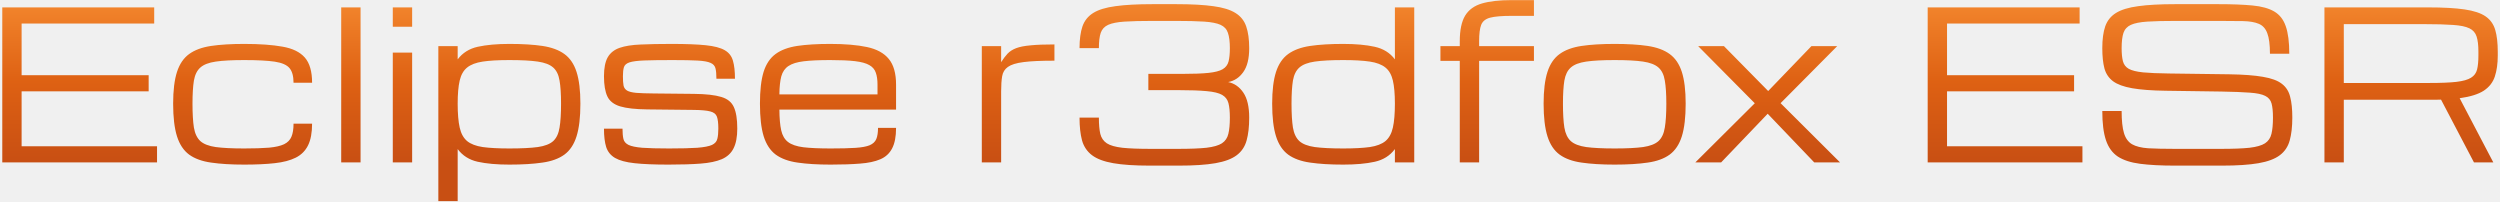
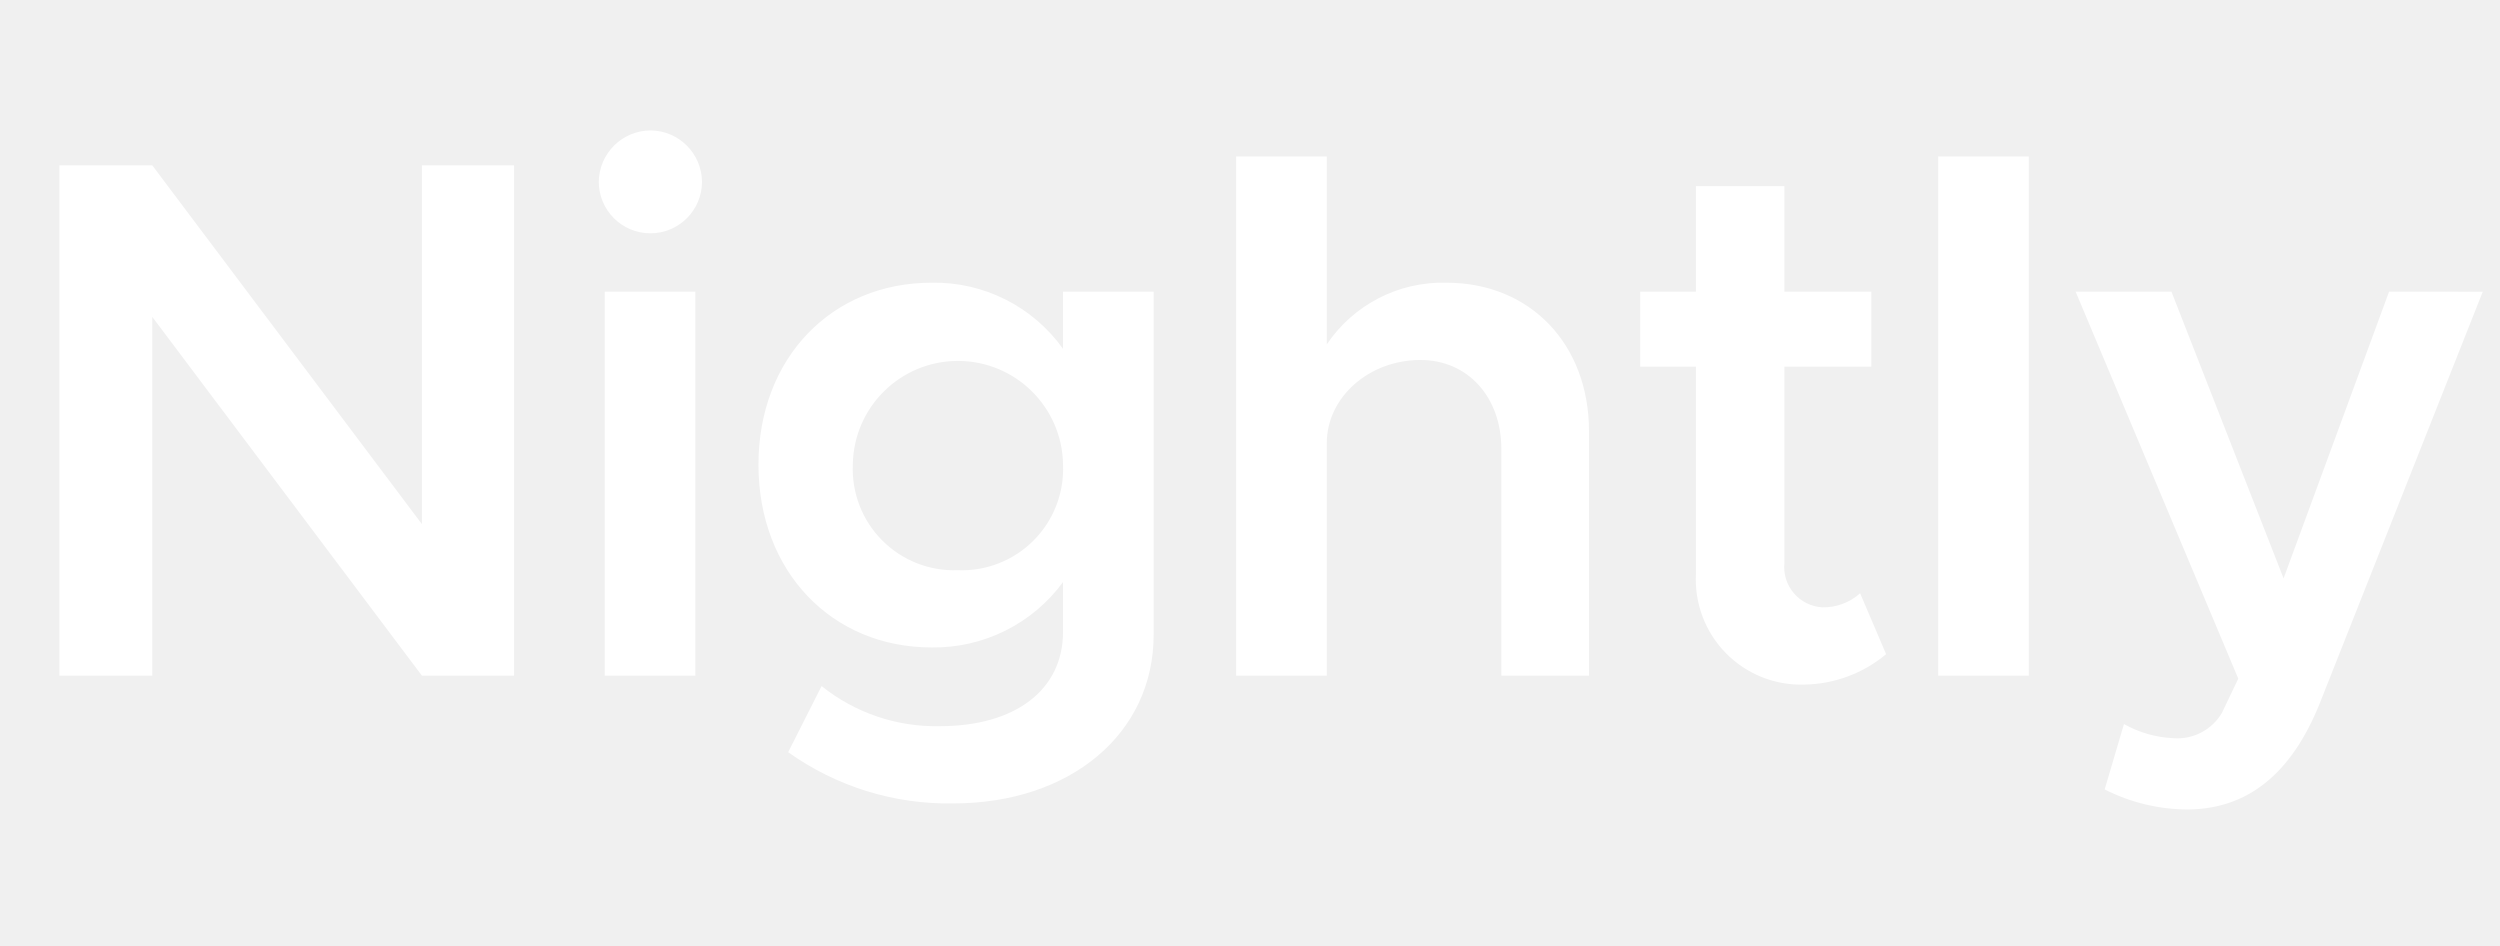
- <svg xmlns="http://www.w3.org/2000/svg" width="596px" height="48px" viewBox="0 0 595 48" version="1.1">
-   <defs>
-     <linearGradient id="linear0" gradientUnits="userSpaceOnUse" x1="119.626" y1="3" x2="119.626" y2="592" gradientTransform="matrix(0.0652913,0,0,0.0653951,0,0)">
-       <stop offset="0" style="stop-color:rgb(95.294%,52.549%,17.647%);stop-opacity:1;" />
-       <stop offset="0.5" style="stop-color:rgb(87.059%,38.039%,7.451%);stop-opacity:1;" />
-       <stop offset="1" style="stop-color:rgb(78.431%,30.98%,7.451%);stop-opacity:1;" />
-     </linearGradient>
-   </defs>
-   <g id="surface1">
-     <path style=" stroke:none;fill-rule:nonzero;fill:url(#linear0);" d="M 0.043 38.715 L 0.043 1.762 L 36.262 1.762 L 36.262 5.609 L 4.652 5.609 L 4.652 17.93 L 34.941 17.93 L 34.941 21.777 L 4.652 21.777 L 4.652 34.863 L 36.938 34.863 L 36.938 38.715 Z M 57.715 39.242 C 54.621 39.242 51.996 39.082 49.836 38.762 C 47.672 38.457 45.926 37.824 44.598 36.863 C 43.27 35.883 42.301 34.422 41.691 32.484 C 41.082 30.543 40.777 27.953 40.777 24.711 C 40.777 21.57 41.082 19.051 41.691 17.156 C 42.301 15.266 43.27 13.84 44.598 12.875 C 45.926 11.914 47.672 11.273 49.836 10.949 C 51.996 10.629 54.621 10.469 57.715 10.469 C 61.41 10.469 64.453 10.688 66.84 11.121 C 69.242 11.535 71.02 12.402 72.172 13.719 C 73.324 15.031 73.902 17.039 73.902 19.73 L 69.48 19.73 C 69.48 18.176 69.164 17.012 68.523 16.242 C 67.883 15.473 66.711 14.961 65.016 14.703 C 63.316 14.449 60.883 14.32 57.715 14.32 C 54.863 14.32 52.605 14.438 50.938 14.68 C 49.273 14.922 48.051 15.395 47.266 16.098 C 46.48 16.789 45.969 17.824 45.727 19.203 C 45.504 20.582 45.391 22.418 45.391 24.711 C 45.391 27.086 45.504 28.988 45.727 30.414 C 45.969 31.84 46.48 32.914 47.266 33.637 C 48.051 34.344 49.273 34.816 50.938 35.059 C 52.605 35.281 54.863 35.395 57.715 35.395 C 60.133 35.395 62.109 35.328 63.645 35.203 C 65.184 35.059 66.375 34.785 67.227 34.383 C 68.074 33.965 68.656 33.371 68.977 32.602 C 69.316 31.816 69.48 30.773 69.48 29.477 L 73.902 29.477 C 73.902 31.625 73.582 33.348 72.941 34.648 C 72.301 35.945 71.324 36.926 70.012 37.582 C 68.699 38.242 67.016 38.684 64.969 38.906 C 62.934 39.133 60.516 39.242 57.715 39.242 Z M 80.844 38.715 L 80.844 1.762 L 85.457 1.762 L 85.457 38.715 Z M 93.141 38.715 L 93.141 12.539 L 97.754 12.539 L 97.754 38.715 Z M 93.141 6.379 L 93.141 1.762 L 97.754 1.762 L 97.754 6.379 Z M 133.254 24.711 C 133.254 22.418 133.137 20.582 132.895 19.203 C 132.672 17.824 132.164 16.789 131.383 16.098 C 130.598 15.395 129.371 14.922 127.707 14.68 C 126.059 14.438 123.801 14.32 120.934 14.32 C 118.324 14.32 116.207 14.438 114.59 14.68 C 112.973 14.922 111.734 15.395 110.867 16.098 C 110.004 16.789 109.41 17.824 109.09 19.203 C 108.77 20.582 108.609 22.418 108.609 24.711 C 108.609 27.086 108.77 28.988 109.09 30.414 C 109.41 31.84 110.004 32.914 110.867 33.637 C 111.734 34.344 112.973 34.816 114.59 35.059 C 116.207 35.281 118.324 35.395 120.934 35.395 C 123.801 35.395 126.059 35.281 127.707 35.059 C 129.371 34.816 130.598 34.344 131.383 33.637 C 132.164 32.914 132.672 31.84 132.895 30.414 C 133.137 28.988 133.254 27.086 133.254 24.711 Z M 104 47.953 L 104 11 L 108.609 11 L 108.609 14.152 C 109.781 12.594 111.383 11.594 113.414 11.145 C 115.465 10.695 117.969 10.469 120.934 10.469 C 124.039 10.469 126.664 10.629 128.812 10.949 C 130.973 11.273 132.719 11.914 134.047 12.875 C 135.379 13.84 136.348 15.266 136.953 17.156 C 137.562 19.051 137.867 21.57 137.867 24.711 C 137.867 27.953 137.562 30.543 136.953 32.484 C 136.348 34.422 135.379 35.883 134.047 36.863 C 132.719 37.824 130.973 38.457 128.812 38.762 C 126.664 39.082 124.039 39.242 120.934 39.242 C 117.969 39.242 115.465 39.02 113.414 38.57 C 111.383 38.121 109.781 37.109 108.609 35.539 L 108.609 47.953 Z M 158.883 39.242 C 155.52 39.242 152.816 39.133 150.766 38.906 C 148.73 38.684 147.188 38.266 146.129 37.656 C 145.09 37.047 144.383 36.18 144.016 35.059 C 143.664 33.934 143.488 32.477 143.488 30.68 L 147.906 30.68 C 147.906 31.688 147.98 32.508 148.125 33.133 C 148.266 33.742 148.676 34.215 149.348 34.551 C 150.02 34.871 151.109 35.098 152.617 35.227 C 154.137 35.336 156.266 35.395 159.004 35.395 C 161.902 35.395 164.152 35.336 165.754 35.227 C 167.371 35.098 168.531 34.871 169.238 34.551 C 169.941 34.215 170.367 33.734 170.508 33.109 C 170.672 32.484 170.75 31.656 170.75 30.629 C 170.75 29.379 170.637 28.441 170.414 27.816 C 170.191 27.191 169.66 26.773 168.828 26.566 C 167.996 26.34 166.668 26.219 164.84 26.203 L 153.84 26.082 C 151.004 26.051 148.844 25.812 147.355 25.363 C 145.867 24.914 144.848 24.125 144.305 23.004 C 143.762 21.867 143.488 20.254 143.488 18.168 C 143.488 16.227 143.785 14.727 144.375 13.668 C 144.984 12.609 145.93 11.855 147.211 11.406 C 148.492 10.961 150.156 10.695 152.207 10.613 C 154.258 10.52 156.73 10.469 159.629 10.469 C 163.039 10.469 165.746 10.574 167.746 10.781 C 169.766 10.992 171.27 11.383 172.262 11.961 C 173.273 12.539 173.93 13.383 174.234 14.488 C 174.555 15.578 174.715 17.004 174.715 18.77 L 170.293 18.77 C 170.293 17.727 170.223 16.91 170.078 16.316 C 169.934 15.707 169.539 15.266 168.898 14.992 C 168.277 14.703 167.25 14.52 165.824 14.438 C 164.418 14.359 162.43 14.32 159.867 14.32 C 156.953 14.32 154.688 14.352 153.07 14.414 C 151.453 14.48 150.285 14.633 149.566 14.871 C 148.844 15.113 148.402 15.496 148.242 16.027 C 148.082 16.539 148.004 17.254 148.004 18.168 C 148.004 19.098 148.051 19.836 148.148 20.383 C 148.258 20.91 148.539 21.312 148.988 21.586 C 149.438 21.855 150.164 22.043 151.172 22.137 C 152.199 22.219 153.625 22.266 155.449 22.281 L 164.938 22.379 C 167.789 22.41 169.949 22.652 171.422 23.102 C 172.91 23.535 173.922 24.344 174.449 25.531 C 174.992 26.699 175.266 28.402 175.266 30.629 C 175.266 32.637 174.969 34.215 174.375 35.371 C 173.801 36.523 172.871 37.383 171.59 37.945 C 170.309 38.488 168.621 38.844 166.523 39.004 C 164.441 39.164 161.895 39.242 158.883 39.242 Z M 213.121 30.484 C 213.121 32.555 212.809 34.184 212.184 35.371 C 211.574 36.559 210.641 37.422 209.375 37.969 C 208.109 38.512 206.492 38.859 204.523 39.004 C 202.566 39.164 200.238 39.242 197.531 39.242 C 194.441 39.242 191.816 39.082 189.652 38.762 C 187.508 38.457 185.77 37.824 184.441 36.863 C 183.129 35.883 182.168 34.422 181.559 32.484 C 180.965 30.543 180.672 27.953 180.672 24.711 C 180.672 21.57 180.957 19.051 181.535 17.156 C 182.129 15.266 183.082 13.84 184.395 12.875 C 185.707 11.914 187.43 11.273 189.559 10.949 C 191.703 10.629 194.32 10.469 197.414 10.469 C 200.949 10.469 203.883 10.719 206.203 11.215 C 208.523 11.711 210.254 12.66 211.391 14.055 C 212.543 15.449 213.121 17.496 213.121 20.188 L 213.121 26.133 L 185.305 26.133 C 185.324 28.184 185.465 29.828 185.738 31.062 C 186.012 32.297 186.555 33.23 187.371 33.855 C 188.188 34.48 189.406 34.898 191.023 35.105 C 192.656 35.297 194.824 35.395 197.531 35.395 C 199.965 35.395 201.93 35.348 203.418 35.25 C 204.922 35.152 206.059 34.945 206.828 34.625 C 207.613 34.289 208.141 33.789 208.414 33.133 C 208.684 32.477 208.82 31.594 208.82 30.484 Z M 197.414 14.32 C 194.801 14.32 192.695 14.414 191.094 14.609 C 189.508 14.801 188.301 15.176 187.469 15.738 C 186.637 16.285 186.066 17.102 185.762 18.191 C 185.473 19.281 185.324 20.719 185.305 22.5 L 208.699 22.5 L 208.699 20.188 C 208.699 19.035 208.566 18.082 208.293 17.328 C 208.035 16.555 207.523 15.957 206.754 15.523 C 205.988 15.074 204.852 14.762 203.344 14.582 C 201.855 14.406 199.879 14.32 197.414 14.32 Z M 233.562 38.715 L 233.562 11 L 238.172 11 L 238.172 14.824 C 238.688 14.008 239.199 13.324 239.711 12.781 C 240.238 12.234 240.918 11.801 241.754 11.48 C 242.602 11.16 243.746 10.934 245.188 10.809 C 246.629 10.664 248.527 10.59 250.879 10.59 L 250.879 14.465 C 247.711 14.465 245.25 14.574 243.508 14.801 C 241.777 15.023 240.535 15.41 239.781 15.957 C 239.031 16.484 238.574 17.223 238.414 18.168 C 238.254 19.113 238.172 20.316 238.172 21.777 L 238.172 38.715 Z M 273.625 39.484 C 270.023 39.484 267.117 39.293 264.906 38.906 C 262.699 38.52 261.008 37.887 259.84 37.004 C 258.672 36.125 257.879 34.953 257.461 33.492 C 257.062 32.02 256.859 30.199 256.859 28.031 L 261.473 28.031 C 261.473 29.637 261.586 30.926 261.809 31.906 C 262.051 32.883 262.57 33.637 263.371 34.168 C 264.172 34.68 265.402 35.031 267.07 35.227 C 268.734 35.402 271 35.488 273.867 35.488 L 280.305 35.488 C 283.172 35.488 285.438 35.402 287.102 35.227 C 288.766 35.031 290 34.68 290.801 34.168 C 291.602 33.637 292.113 32.883 292.34 31.906 C 292.578 30.926 292.699 29.637 292.699 28.031 C 292.699 26.605 292.586 25.457 292.363 24.594 C 292.137 23.727 291.633 23.066 290.848 22.617 C 290.062 22.172 288.848 21.875 287.199 21.73 C 285.547 21.57 283.289 21.488 280.426 21.488 L 273.266 21.488 L 273.266 17.613 L 281.387 17.613 C 284.012 17.613 286.086 17.535 287.605 17.375 C 289.129 17.215 290.25 16.926 290.969 16.508 C 291.707 16.074 292.18 15.457 292.387 14.656 C 292.594 13.84 292.699 12.781 292.699 11.48 C 292.699 9.941 292.547 8.73 292.242 7.848 C 291.953 6.965 291.371 6.324 290.488 5.922 C 289.609 5.523 288.305 5.266 286.574 5.152 C 284.859 5.039 282.57 4.984 279.703 4.984 L 274.469 4.984 C 271.602 4.984 269.305 5.039 267.574 5.152 C 265.859 5.266 264.562 5.523 263.684 5.922 C 262.801 6.324 262.211 6.965 261.906 7.848 C 261.617 8.73 261.473 9.941 261.473 11.48 L 256.859 11.48 C 256.859 9.379 257.094 7.648 257.559 6.285 C 258.039 4.922 258.895 3.855 260.129 3.086 C 261.375 2.312 263.137 1.777 265.41 1.473 C 267.688 1.152 270.625 0.992 274.227 0.992 L 279.945 0.992 C 283.547 0.992 286.484 1.152 288.758 1.473 C 291.031 1.777 292.785 2.312 294.02 3.086 C 295.27 3.855 296.125 4.922 296.59 6.285 C 297.07 7.648 297.309 9.379 297.309 11.48 C 297.309 13.965 296.84 15.867 295.895 17.184 C 294.965 18.496 293.762 19.293 292.289 19.562 C 293.777 19.867 294.988 20.711 295.918 22.09 C 296.848 23.469 297.309 25.449 297.309 28.031 C 297.309 30.199 297.102 32.02 296.688 33.492 C 296.285 34.953 295.5 36.125 294.332 37.004 C 293.164 37.887 291.473 38.52 289.262 38.906 C 287.055 39.293 284.148 39.484 280.543 39.484 Z M 319.719 39.242 C 316.629 39.242 314.004 39.082 311.844 38.762 C 309.68 38.457 307.934 37.824 306.605 36.863 C 305.277 35.883 304.309 34.422 303.699 32.484 C 303.09 30.543 302.785 27.953 302.785 24.711 C 302.785 21.57 303.09 19.051 303.699 17.156 C 304.309 15.266 305.277 13.84 306.605 12.875 C 307.934 11.914 309.68 11.273 311.844 10.949 C 314.004 10.629 316.629 10.469 319.719 10.469 C 322.684 10.469 325.18 10.695 327.215 11.145 C 329.266 11.594 330.875 12.594 332.043 14.152 L 332.043 1.762 L 336.656 1.762 L 336.656 38.715 L 332.043 38.715 L 332.043 35.539 C 330.875 37.109 329.266 38.121 327.215 38.57 C 325.18 39.02 322.684 39.242 319.719 39.242 Z M 332.043 24.711 C 332.043 22.418 331.883 20.582 331.562 19.203 C 331.242 17.824 330.648 16.789 329.785 16.098 C 328.922 15.395 327.68 14.922 326.062 14.68 C 324.445 14.438 322.332 14.32 319.719 14.32 C 316.871 14.32 314.613 14.438 312.949 14.68 C 311.281 14.922 310.059 15.395 309.273 16.098 C 308.488 16.789 307.977 17.824 307.734 19.203 C 307.512 20.582 307.398 22.418 307.398 24.711 C 307.398 27.086 307.512 28.988 307.734 30.414 C 307.977 31.84 308.488 32.914 309.273 33.637 C 310.059 34.344 311.281 34.816 312.949 35.059 C 314.613 35.281 316.871 35.395 319.719 35.395 C 322.332 35.395 324.445 35.281 326.062 35.059 C 327.68 34.816 328.922 34.344 329.785 33.637 C 330.648 32.914 331.242 31.84 331.562 30.414 C 331.883 28.988 332.043 27.086 332.043 24.711 Z M 347.512 38.715 L 347.512 14.512 L 342.898 14.512 L 342.898 11 L 347.512 11 L 347.512 9.797 C 347.512 7.164 347.938 5.145 348.785 3.734 C 349.648 2.32 350.988 1.352 352.797 0.824 C 354.621 0.293 356.969 0.027 359.832 0.027 L 365.191 0.027 L 365.191 3.781 L 359.809 3.781 C 357.52 3.781 355.832 3.926 354.742 4.215 C 353.652 4.504 352.941 5.082 352.605 5.945 C 352.285 6.797 352.125 8.082 352.125 9.797 L 352.125 11 L 365.191 11 L 365.191 14.512 L 352.125 14.512 L 352.125 38.715 Z M 384.43 39.242 C 381.34 39.242 378.715 39.082 376.551 38.762 C 374.391 38.457 372.645 37.824 371.316 36.863 C 369.984 35.883 369.016 34.422 368.41 32.484 C 367.801 30.543 367.496 27.953 367.496 24.711 C 367.496 21.57 367.801 19.051 368.41 17.156 C 369.016 15.266 369.984 13.84 371.316 12.875 C 372.645 11.914 374.391 11.273 376.551 10.949 C 378.715 10.629 381.34 10.469 384.43 10.469 C 387.535 10.469 390.164 10.629 392.309 10.949 C 394.469 11.273 396.215 11.914 397.543 12.875 C 398.875 13.84 399.844 15.266 400.453 17.156 C 401.059 19.051 401.363 21.57 401.363 24.711 C 401.363 27.953 401.059 30.543 400.453 32.484 C 399.844 34.422 398.875 35.883 397.543 36.863 C 396.215 37.824 394.469 38.457 392.309 38.762 C 390.164 39.082 387.535 39.242 384.43 39.242 Z M 396.754 24.711 C 396.754 22.418 396.633 20.582 396.391 19.203 C 396.168 17.824 395.664 16.789 394.879 16.098 C 394.094 15.395 392.867 14.922 391.203 14.68 C 389.555 14.438 387.297 14.32 384.43 14.32 C 381.578 14.32 379.32 14.438 377.656 14.68 C 375.992 14.922 374.766 15.395 373.98 16.098 C 373.195 16.789 372.684 17.824 372.445 19.203 C 372.219 20.582 372.109 22.418 372.109 24.711 C 372.109 27.086 372.219 28.988 372.445 30.414 C 372.684 31.84 373.195 32.914 373.98 33.637 C 374.766 34.344 375.992 34.816 377.656 35.059 C 379.32 35.281 381.578 35.395 384.43 35.395 C 387.297 35.395 389.555 35.281 391.203 35.059 C 392.867 34.816 394.094 34.344 394.879 33.637 C 395.664 32.914 396.168 31.84 396.391 30.414 C 396.633 28.988 396.754 27.086 396.754 24.711 Z M 403.668 38.715 L 417.84 24.617 L 404.344 11 L 410.492 11 L 421.035 21.703 L 431.34 11 L 437.488 11 L 423.992 24.594 L 438.164 38.715 L 432.012 38.715 L 420.918 27.117 L 409.82 38.715 Z M 459.059 38.715 L 459.059 1.762 L 495.281 1.762 L 495.281 5.609 L 463.672 5.609 L 463.672 17.93 L 493.961 17.93 L 493.961 21.777 L 463.672 21.777 L 463.672 34.863 L 495.953 34.863 L 495.953 38.715 Z M 541.375 28.031 C 541.375 26.605 541.262 25.48 541.039 24.664 C 540.816 23.848 540.312 23.246 539.527 22.859 C 538.742 22.457 537.523 22.203 535.875 22.09 C 534.227 21.961 531.969 21.875 529.102 21.824 L 515.746 21.633 C 512.449 21.586 509.797 21.383 507.797 21.031 C 505.793 20.68 504.281 20.125 503.258 19.371 C 502.23 18.602 501.543 17.574 501.191 16.293 C 500.855 15.008 500.688 13.406 500.688 11.48 C 500.688 9.379 500.918 7.648 501.383 6.285 C 501.863 4.922 502.719 3.855 503.953 3.086 C 505.203 2.312 506.965 1.777 509.238 1.473 C 511.512 1.152 514.449 0.992 518.051 0.992 L 528.332 0.992 C 531.598 0.992 534.32 1.094 536.5 1.305 C 538.676 1.512 540.406 1.992 541.688 2.746 C 542.969 3.5 543.883 4.672 544.426 6.258 C 544.984 7.848 545.266 10.027 545.266 12.805 L 540.656 12.805 C 540.656 10.656 540.445 9.035 540.031 7.945 C 539.629 6.836 538.957 6.082 538.012 5.684 C 537.082 5.281 535.828 5.066 534.242 5.031 C 532.656 5 530.688 4.984 528.332 4.984 L 518.293 4.984 C 515.426 4.984 513.129 5.039 511.398 5.152 C 509.684 5.266 508.387 5.523 507.508 5.922 C 506.625 6.324 506.035 6.965 505.73 7.848 C 505.441 8.73 505.297 9.941 505.297 11.48 C 505.297 12.781 505.402 13.82 505.609 14.609 C 505.816 15.395 506.281 15.996 507.004 16.414 C 507.738 16.812 508.867 17.094 510.391 17.254 C 511.91 17.398 513.984 17.488 516.609 17.52 L 530.926 17.711 C 534.289 17.758 536.973 17.961 538.973 18.312 C 540.992 18.648 542.496 19.203 543.488 19.973 C 544.496 20.742 545.164 21.785 545.48 23.102 C 545.82 24.398 545.988 26.043 545.988 28.031 C 545.988 30.199 545.777 32.02 545.363 33.492 C 544.961 34.953 544.18 36.125 543.008 37.004 C 541.84 37.887 540.148 38.52 537.941 38.906 C 535.73 39.293 532.824 39.484 529.223 39.484 L 517.98 39.484 C 514.699 39.484 511.941 39.34 509.719 39.051 C 507.492 38.762 505.715 38.184 504.383 37.32 C 503.07 36.438 502.129 35.129 501.551 33.398 C 500.973 31.664 500.688 29.355 500.688 26.469 L 505.297 26.469 C 505.297 28.73 505.48 30.477 505.852 31.715 C 506.219 32.949 506.859 33.84 507.77 34.383 C 508.699 34.914 509.988 35.234 511.637 35.348 C 513.305 35.441 515.418 35.488 517.98 35.488 L 528.98 35.488 C 531.848 35.488 534.113 35.402 535.777 35.227 C 537.445 35.031 538.676 34.68 539.477 34.168 C 540.277 33.637 540.789 32.883 541.016 31.906 C 541.254 30.926 541.375 29.637 541.375 28.031 Z M 553.648 1.762 L 578.34 1.762 C 581.945 1.762 584.844 1.922 587.035 2.242 C 589.246 2.562 590.922 3.117 592.059 3.902 C 593.195 4.688 593.961 5.762 594.363 7.125 C 594.762 8.488 594.965 10.215 594.965 12.297 L 594.965 13.262 C 594.965 15.184 594.73 16.844 594.266 18.242 C 593.816 19.621 592.945 20.742 591.648 21.609 C 590.352 22.457 588.43 23.059 585.883 23.414 L 593.906 38.715 L 589.293 38.715 L 581.441 23.75 C 581.121 23.766 580.785 23.773 580.43 23.773 C 580.094 23.773 579.742 23.773 579.375 23.773 L 558.262 23.773 L 558.262 38.715 L 553.648 38.715 Z M 558.262 19.781 L 578.652 19.781 C 581.391 19.781 583.547 19.691 585.117 19.516 C 586.699 19.324 587.863 18.996 588.598 18.527 C 589.352 18.062 589.832 17.406 590.039 16.555 C 590.246 15.707 590.352 14.609 590.352 13.262 L 590.352 12.297 C 590.352 10.773 590.207 9.57 589.918 8.691 C 589.633 7.809 589.055 7.156 588.191 6.742 C 587.324 6.324 586.035 6.059 584.324 5.945 C 582.609 5.82 580.32 5.754 577.453 5.754 L 558.262 5.754 Z M 558.262 19.781 " />
-   </g>
+ <svg xmlns="http://www.w3.org/2000/svg" width="148" height="56">
+   <path d="M24.978 31.029L9.015 9.789h-5.5V40h5.5V18.76L24.978 40h5.453V9.789h-5.453zM38.525 7.722a3.078 3.078 0 0 0-3.078 3.034 3.056 3.056 0 1 0 6.112 0 3.069 3.069 0 0 0-3.034-3.034zM35.8 40h5.365V17.265H35.8zm27.131-19.35a9.342 9.342 0 0 0-7.783-3.914c-5.893 0-10.247 4.443-10.247 10.775s4.354 10.818 10.247 10.818a9.479 9.479 0 0 0 7.783-3.87v2.946c0 3.431-2.814 5.585-7.3 5.585a10.814 10.814 0 0 1-6.993-2.375l-1.978 3.914a16.324 16.324 0 0 0 9.762 3.034c6.948 0 11.874-4.133 11.874-9.982V17.265h-5.365zm-6.244 13.106a5.994 5.994 0 0 1-6.2-6.245 6.223 6.223 0 0 1 12.445 0 6 6 0 0 1-6.245 6.245zm28.939-17.02a8.272 8.272 0 0 0-7.08 3.651V9.261H73.18V40h5.366V26.235c0-2.726 2.507-4.924 5.541-4.924 2.814 0 4.793 2.2 4.793 5.276V40h5.189V25.532c0-5.145-3.469-8.796-8.443-8.796zm22.254 19.218a2.392 2.392 0 0 1-2.243-2.639V21.706h5.145v-4.441h-5.145V11.02H100.4v6.245h-3.3v4.441h3.3v12.27a6.223 6.223 0 0 0 6.421 6.551 7.726 7.726 0 0 0 4.837-1.8l-1.539-3.606a3.241 3.241 0 0 1-2.239 0.833zM114.74 40h5.365V9.261h-5.365zm26.693-22.735l-6.245 16.974-6.639-16.974h-5.673l9.63 22.911-0.967 2.023a3.058 3.058 0 0 1-2.9 1.5 6.517 6.517 0 0 1-2.9-0.836l-1.143 3.871a10.907 10.907 0 0 0 4.968 1.187c3.431-0.044 6.07-2.023 7.785-6.333l9.63-24.318z" fill="#fff" />
</svg>
